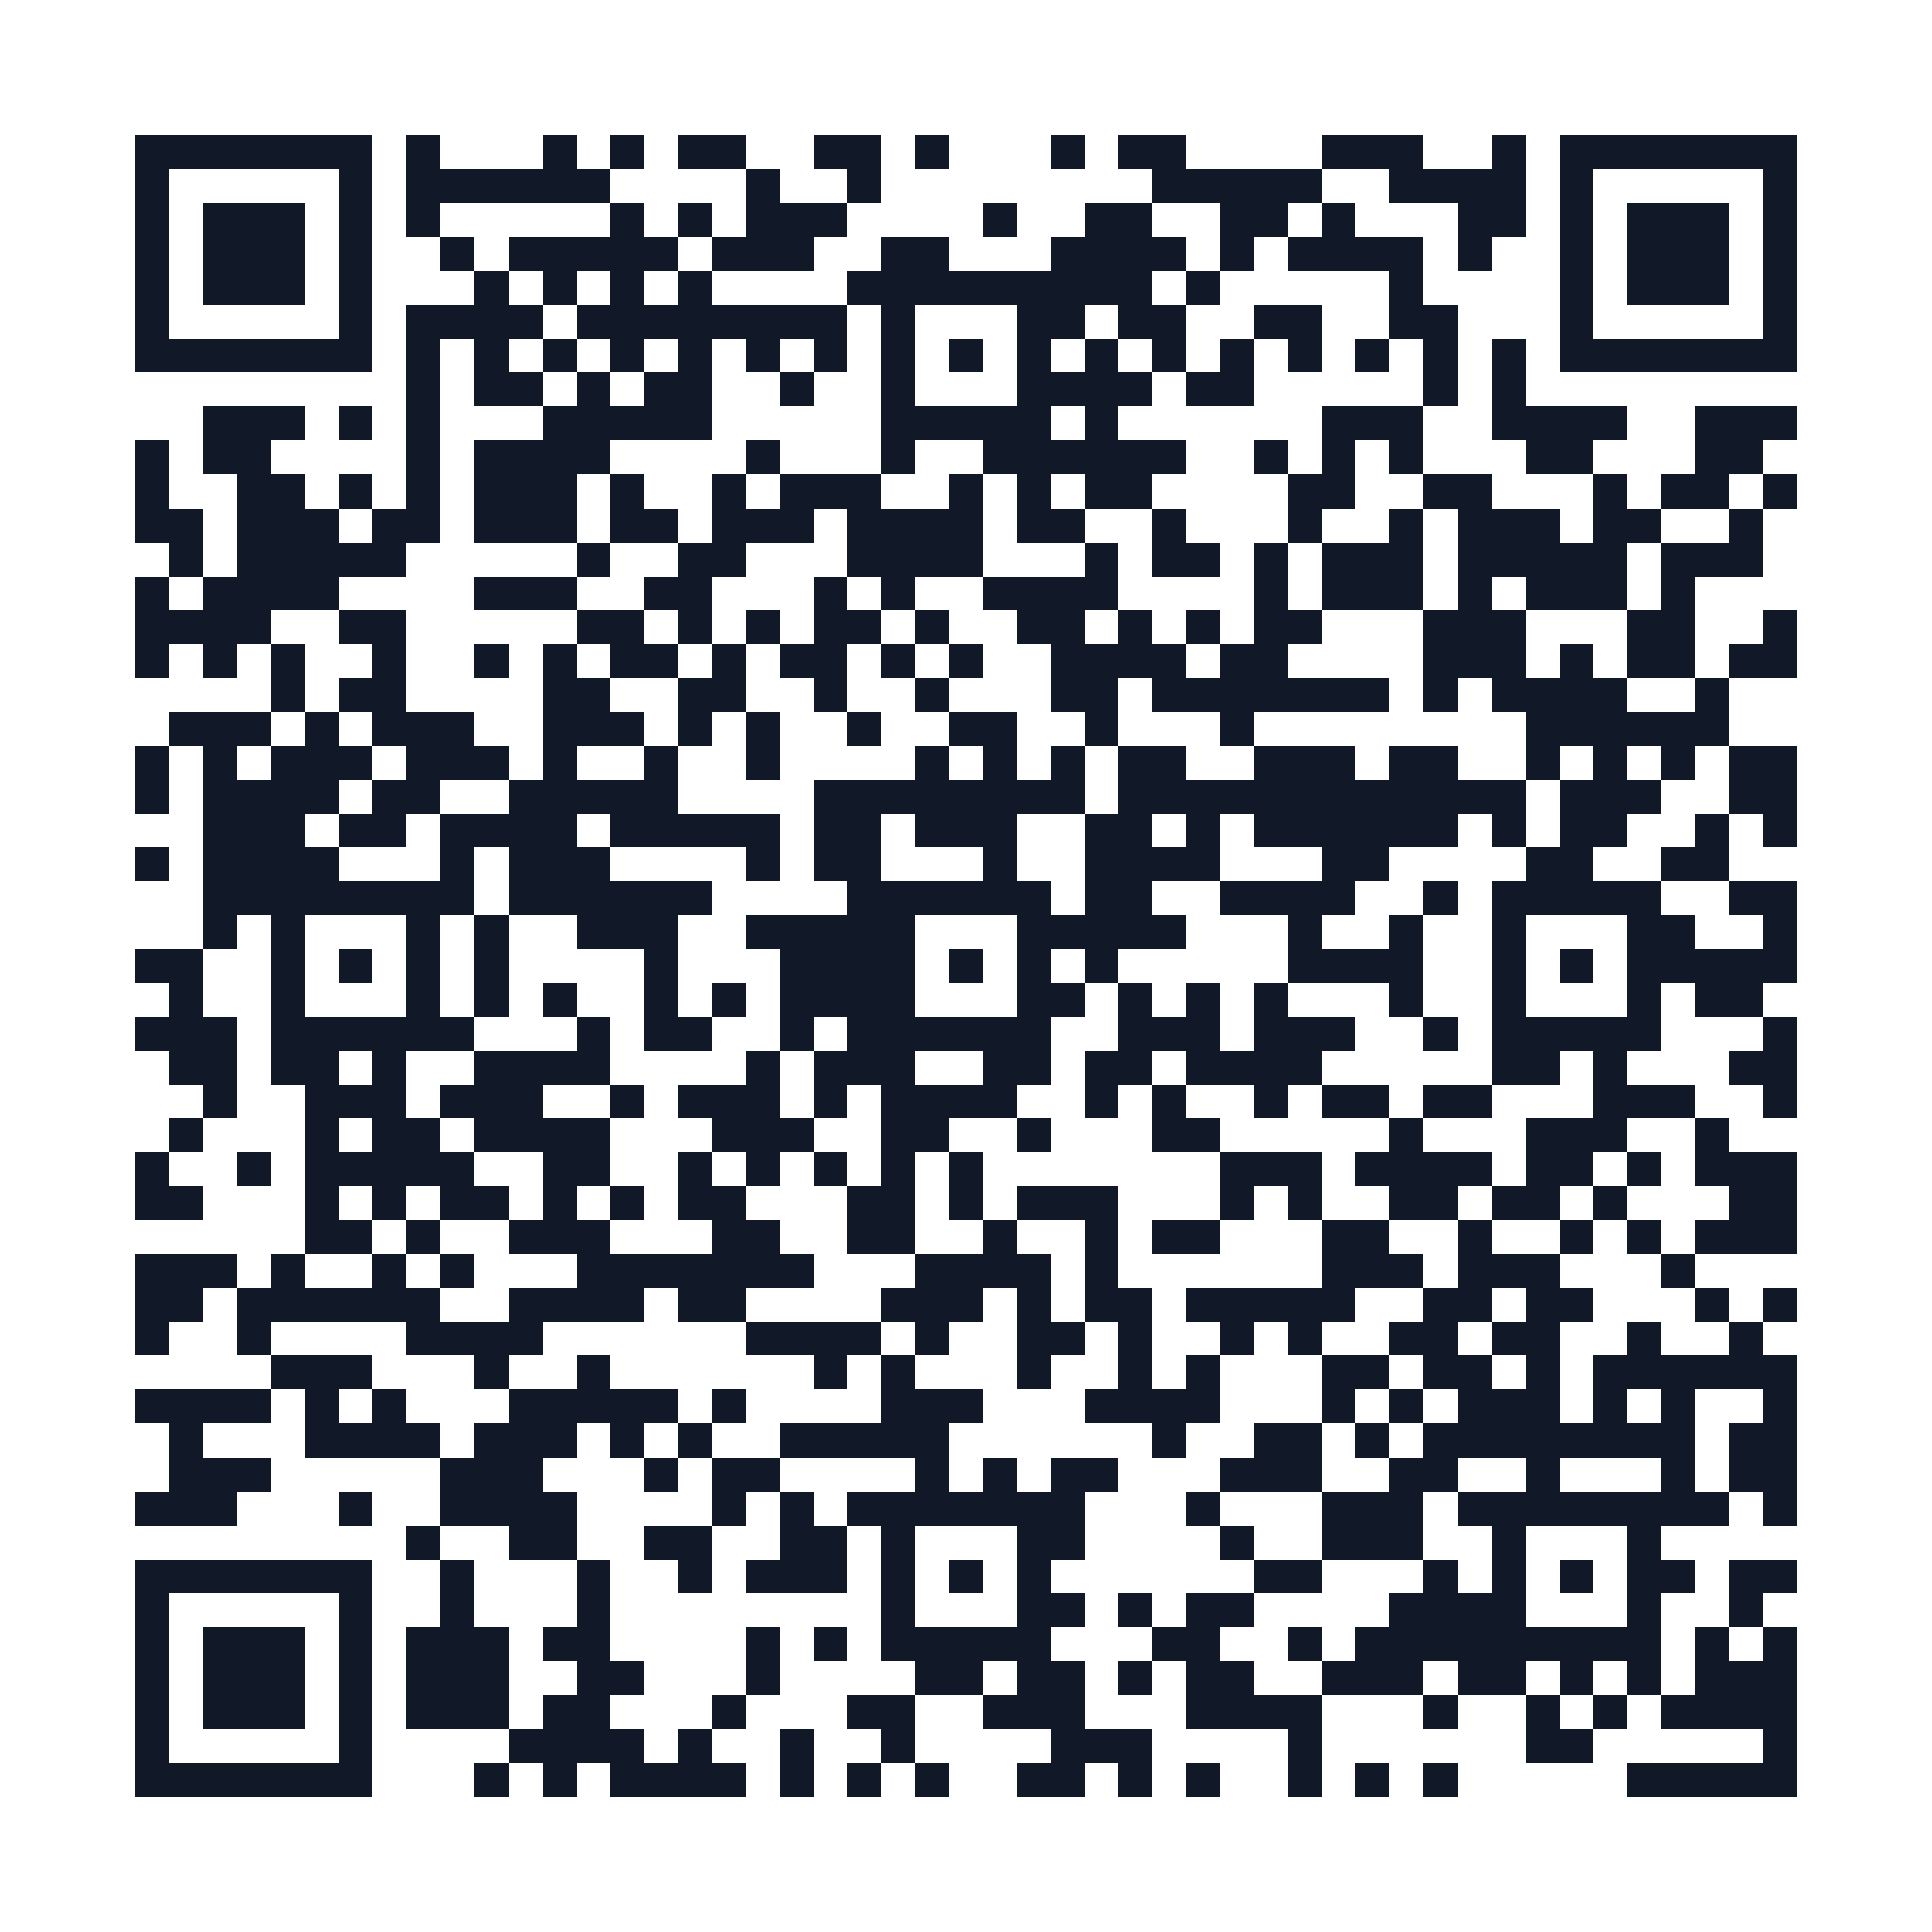
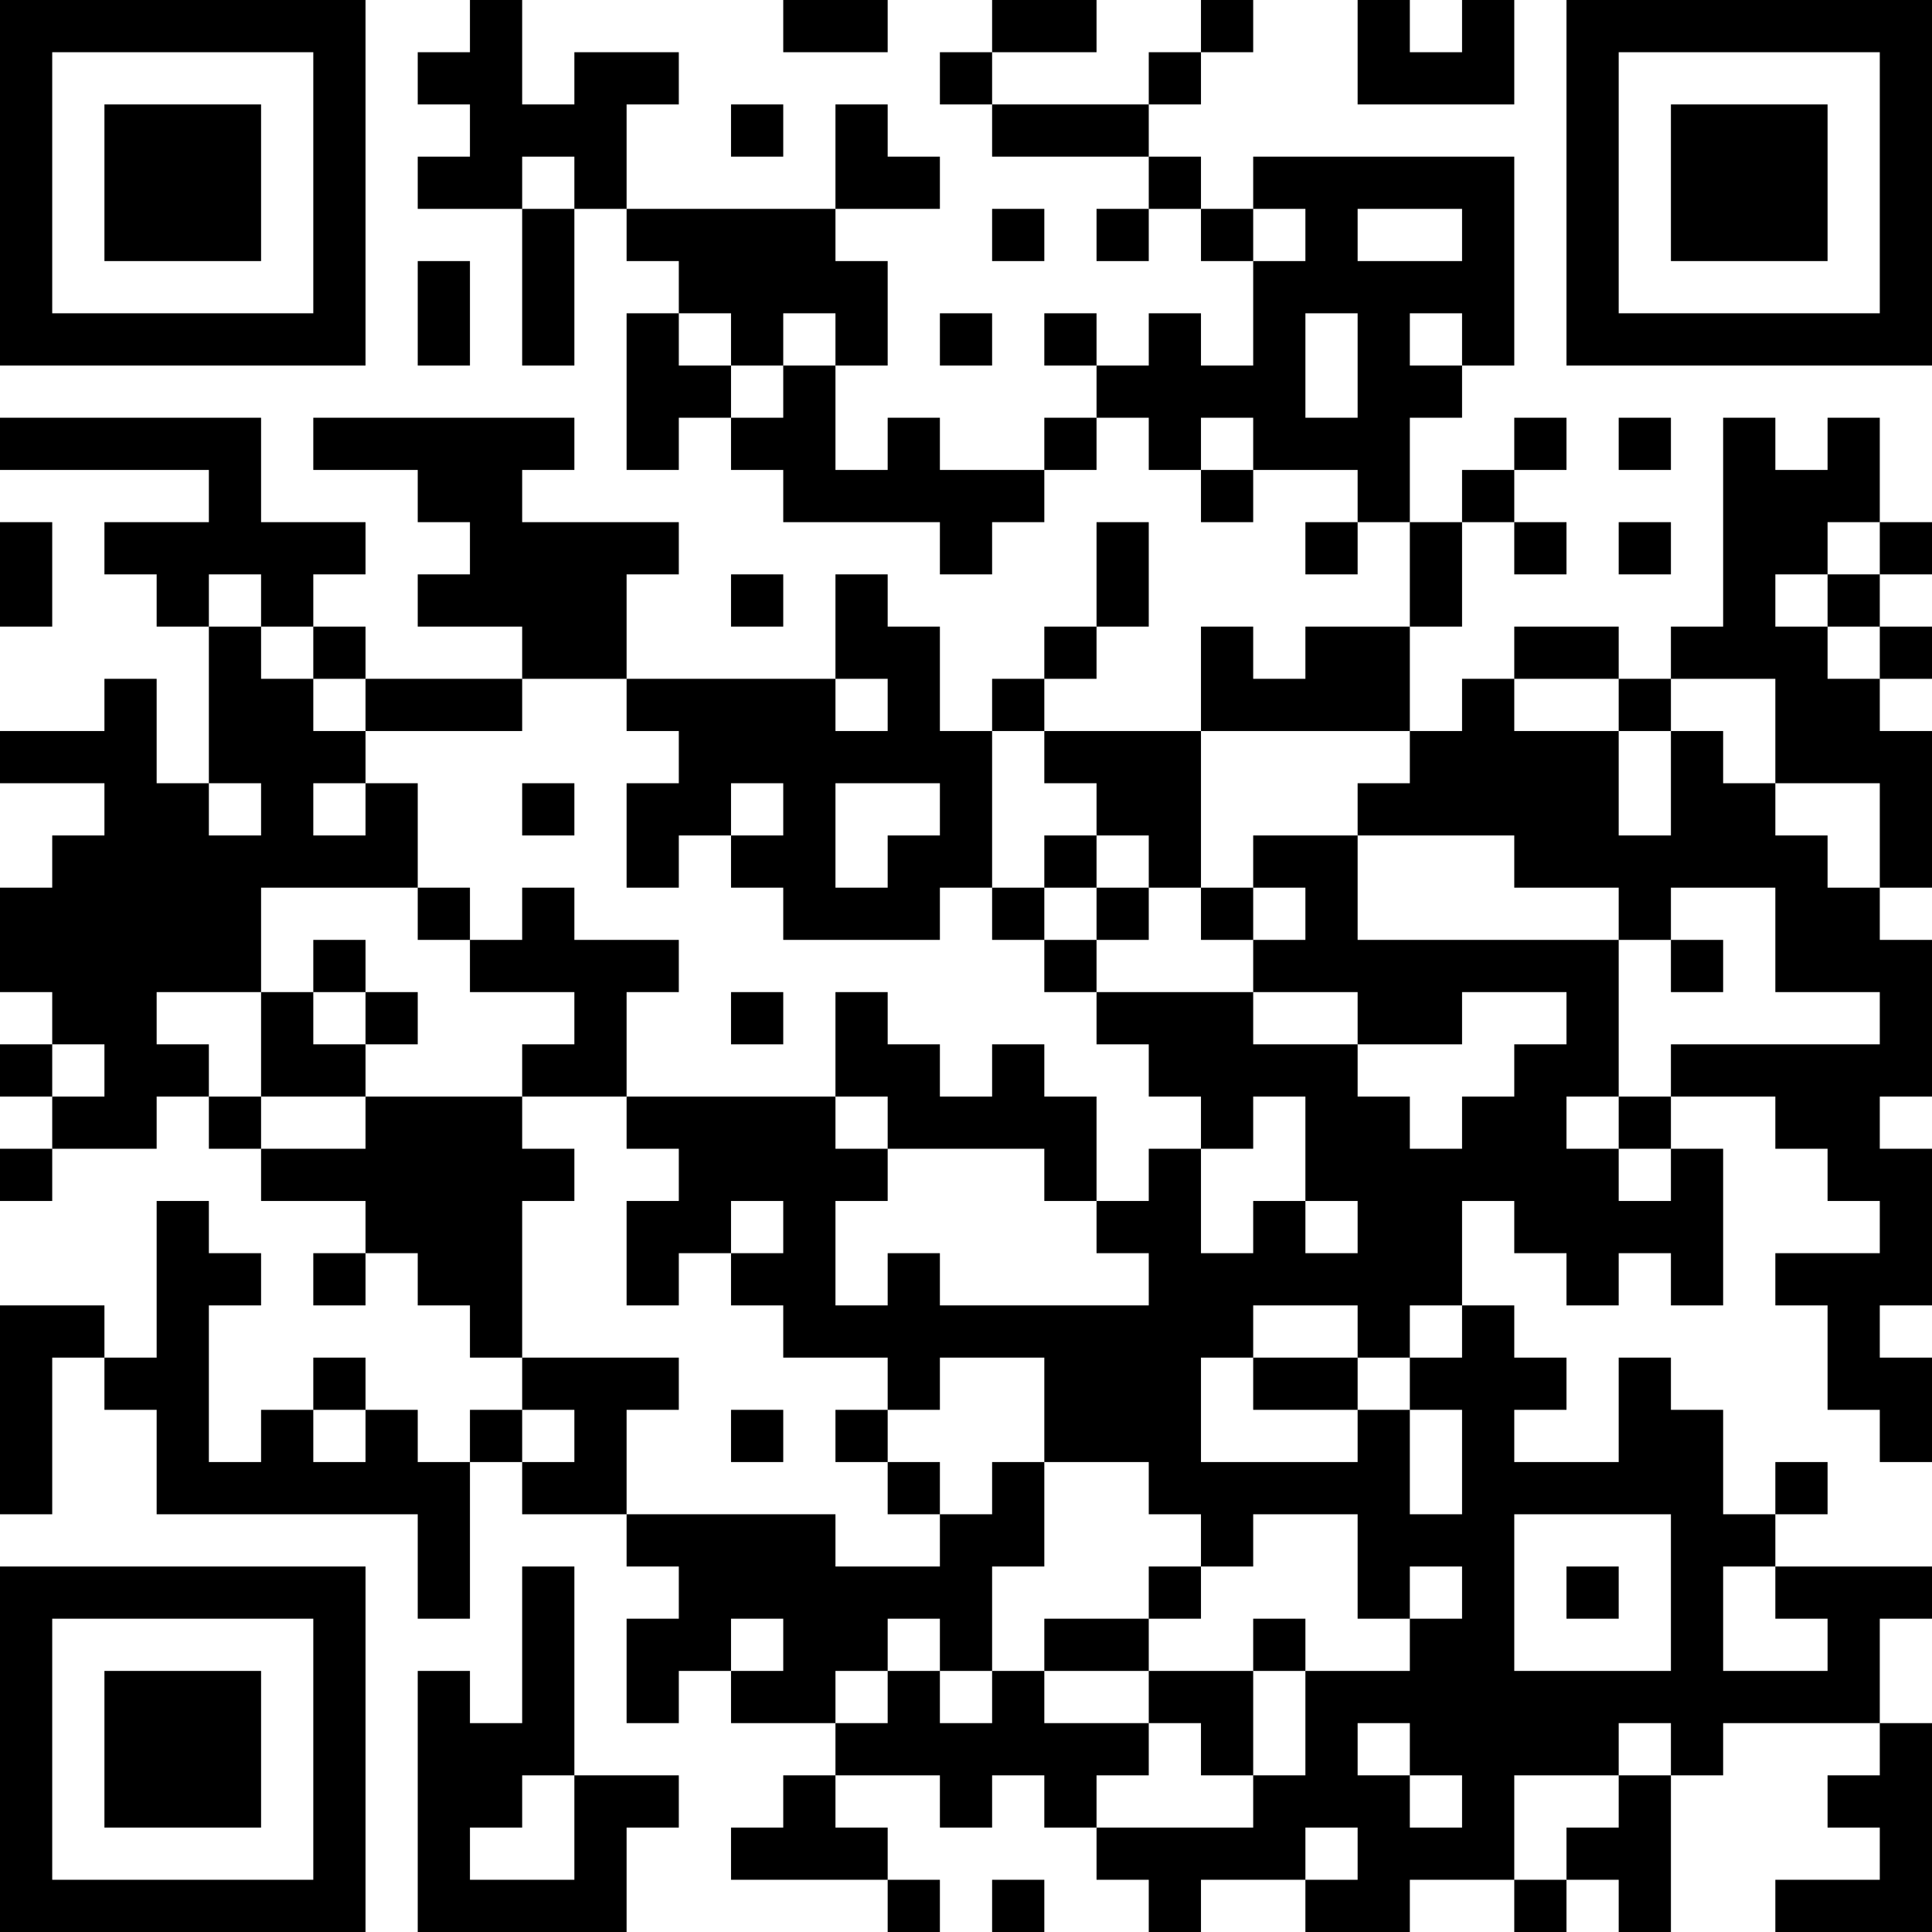
- <svg xmlns="http://www.w3.org/2000/svg" role="img" aria-label="AI100 pop quiz GitHub Pages QR" width="512" height="512" viewBox="0 0 57 57" shape-rendering="crispEdges">
-   <path fill="#ffffff" d="M0 0h57v57H0z" />
-   <path stroke="#111827" d="M4 4.5h7m1 0h1m3 0h1m1 0h1m1 0h2m2 0h2m1 0h1m3 0h1m1 0h2m4 0h3m2 0h1m1 0h7M4 5.5h1m5 0h1m1 0h6m4 0h1m2 0h1m8 0h5m2 0h4m1 0h1m5 0h1M4 6.5h1m1 0h3m1 0h1m1 0h1m5 0h1m1 0h1m1 0h3m4 0h1m2 0h2m2 0h2m1 0h1m3 0h2m1 0h1m1 0h3m1 0h1M4 7.5h1m1 0h3m1 0h1m2 0h1m1 0h5m1 0h3m2 0h2m3 0h4m1 0h1m1 0h4m1 0h1m2 0h1m1 0h3m1 0h1M4 8.5h1m1 0h3m1 0h1m3 0h1m1 0h1m1 0h1m1 0h1m4 0h9m1 0h1m5 0h1m4 0h1m1 0h3m1 0h1M4 9.5h1m5 0h1m1 0h4m1 0h8m1 0h1m3 0h2m1 0h2m2 0h2m2 0h2m3 0h1m5 0h1M4 10.5h7m1 0h1m1 0h1m1 0h1m1 0h1m1 0h1m1 0h1m1 0h1m1 0h1m1 0h1m1 0h1m1 0h1m1 0h1m1 0h1m1 0h1m1 0h1m1 0h1m1 0h1m1 0h7M12 11.5h1m1 0h2m1 0h1m1 0h2m2 0h1m2 0h1m3 0h4m1 0h2m5 0h1m1 0h1M6 12.5h3m1 0h1m1 0h1m3 0h5m5 0h5m1 0h1m6 0h3m2 0h4m2 0h3M4 13.5h1m1 0h2m4 0h1m1 0h4m4 0h1m3 0h1m2 0h6m2 0h1m1 0h1m1 0h1m3 0h2m3 0h2M4 14.5h1m2 0h2m1 0h1m1 0h1m1 0h3m1 0h1m2 0h1m1 0h3m2 0h1m1 0h1m1 0h2m4 0h2m2 0h2m3 0h1m1 0h2m1 0h1M4 15.5h2m1 0h3m1 0h2m1 0h3m1 0h2m1 0h3m1 0h4m1 0h2m2 0h1m3 0h1m2 0h1m1 0h3m1 0h2m2 0h1M5 16.5h1m1 0h5m5 0h1m2 0h2m3 0h4m3 0h1m1 0h2m1 0h1m1 0h3m1 0h5m1 0h3M4 17.5h1m1 0h4m4 0h3m2 0h2m3 0h1m1 0h1m2 0h4m4 0h1m1 0h3m1 0h1m1 0h3m1 0h1M4 18.5h4m2 0h2m5 0h2m1 0h1m1 0h1m1 0h2m1 0h1m2 0h2m1 0h1m1 0h1m1 0h2m3 0h3m3 0h2m2 0h1M4 19.5h1m1 0h1m1 0h1m2 0h1m2 0h1m1 0h1m1 0h2m1 0h1m1 0h2m1 0h1m1 0h1m2 0h4m1 0h2m4 0h3m1 0h1m1 0h2m1 0h2M8 20.5h1m1 0h2m4 0h2m2 0h2m2 0h1m2 0h1m3 0h2m1 0h7m1 0h1m1 0h4m2 0h1M5 21.5h3m1 0h1m1 0h3m2 0h3m1 0h1m1 0h1m2 0h1m2 0h2m2 0h1m3 0h1m8 0h6M4 22.5h1m1 0h1m1 0h3m1 0h3m1 0h1m2 0h1m2 0h1m4 0h1m1 0h1m1 0h1m1 0h2m2 0h3m1 0h2m2 0h1m1 0h1m1 0h1m1 0h2M4 23.5h1m1 0h4m1 0h2m2 0h5m4 0h8m1 0h12m1 0h3m2 0h2M6 24.5h3m1 0h2m1 0h4m1 0h5m1 0h2m1 0h3m2 0h2m1 0h1m1 0h6m1 0h1m1 0h2m2 0h1m1 0h1M4 25.5h1m1 0h4m3 0h1m1 0h3m4 0h1m1 0h2m3 0h1m2 0h4m3 0h2m4 0h2m2 0h2M6 26.5h8m1 0h6m4 0h6m1 0h2m2 0h4m2 0h1m1 0h5m2 0h2M6 27.5h1m1 0h1m3 0h1m1 0h1m2 0h3m2 0h5m3 0h5m3 0h1m2 0h1m2 0h1m3 0h2m2 0h1M4 28.5h2m2 0h1m1 0h1m1 0h1m1 0h1m4 0h1m3 0h4m1 0h1m1 0h1m1 0h1m5 0h4m2 0h1m1 0h1m1 0h5M5 29.5h1m2 0h1m3 0h1m1 0h1m1 0h1m2 0h1m1 0h1m1 0h4m3 0h2m1 0h1m1 0h1m1 0h1m3 0h1m2 0h1m3 0h1m1 0h2M4 30.5h3m1 0h6m3 0h1m1 0h2m2 0h1m1 0h6m2 0h3m1 0h3m2 0h1m1 0h5m3 0h1M5 31.5h2m1 0h2m1 0h1m2 0h4m4 0h1m1 0h3m2 0h2m1 0h2m1 0h4m5 0h2m1 0h1m3 0h2M6 32.5h1m2 0h3m1 0h3m2 0h1m1 0h3m1 0h1m1 0h4m2 0h1m1 0h1m2 0h1m1 0h2m1 0h2m3 0h3m2 0h1M5 33.5h1m3 0h1m1 0h2m1 0h4m3 0h3m2 0h2m2 0h1m3 0h2m5 0h1m3 0h3m2 0h1M4 34.5h1m2 0h1m1 0h5m2 0h2m2 0h1m1 0h1m1 0h1m1 0h1m1 0h1m7 0h3m1 0h4m1 0h2m1 0h1m1 0h3M4 35.5h2m3 0h1m1 0h1m1 0h2m1 0h1m1 0h1m1 0h2m3 0h2m1 0h1m1 0h3m3 0h1m1 0h1m2 0h2m1 0h2m1 0h1m3 0h2M9 36.5h2m1 0h1m2 0h3m3 0h2m2 0h2m2 0h1m2 0h1m1 0h2m3 0h2m2 0h1m2 0h1m1 0h1m1 0h3M4 37.5h3m1 0h1m2 0h1m1 0h1m3 0h7m3 0h4m1 0h1m6 0h3m1 0h3m3 0h1M4 38.5h2m1 0h6m2 0h4m1 0h2m4 0h3m1 0h1m1 0h2m1 0h5m2 0h2m1 0h2m3 0h1m1 0h1M4 39.5h1m2 0h1m4 0h4m6 0h4m1 0h1m2 0h2m1 0h1m2 0h1m1 0h1m2 0h2m1 0h2m2 0h1m2 0h1M8 40.5h3m3 0h1m2 0h1m6 0h1m1 0h1m3 0h1m2 0h1m1 0h1m3 0h2m1 0h2m1 0h1m1 0h6M4 41.5h4m1 0h1m1 0h1m3 0h5m1 0h1m4 0h3m3 0h4m3 0h1m1 0h1m1 0h3m1 0h1m1 0h1m2 0h1M5 42.5h1m3 0h4m1 0h3m1 0h1m1 0h1m2 0h5m6 0h1m2 0h2m1 0h1m1 0h8m1 0h2M5 43.5h3m5 0h3m3 0h1m1 0h2m4 0h1m1 0h1m1 0h2m3 0h3m2 0h2m2 0h1m3 0h1m1 0h2M4 44.5h3m3 0h1m2 0h4m4 0h1m1 0h1m1 0h7m3 0h1m3 0h3m1 0h8m1 0h1M12 45.5h1m2 0h2m2 0h2m2 0h2m1 0h1m3 0h2m4 0h1m2 0h3m2 0h1m3 0h1M4 46.5h7m2 0h1m3 0h1m2 0h1m1 0h3m1 0h1m1 0h1m1 0h1m6 0h2m3 0h1m1 0h1m1 0h1m1 0h2m1 0h2M4 47.5h1m5 0h1m2 0h1m3 0h1m8 0h1m3 0h2m1 0h1m1 0h2m4 0h4m3 0h1m2 0h1M4 48.5h1m1 0h3m1 0h1m1 0h3m1 0h2m4 0h1m1 0h1m1 0h5m3 0h2m2 0h1m1 0h9m1 0h1m1 0h1M4 49.5h1m1 0h3m1 0h1m1 0h3m2 0h2m3 0h1m4 0h2m1 0h2m1 0h1m1 0h2m2 0h3m1 0h2m1 0h1m1 0h1m1 0h3M4 50.5h1m1 0h3m1 0h1m1 0h3m1 0h2m3 0h1m3 0h2m2 0h3m3 0h4m3 0h1m2 0h1m1 0h1m1 0h4M4 51.5h1m5 0h1m4 0h4m1 0h1m2 0h1m2 0h1m4 0h3m4 0h1m6 0h2m5 0h1M4 52.5h7m3 0h1m1 0h1m1 0h4m1 0h1m1 0h1m1 0h1m2 0h2m1 0h1m1 0h1m2 0h1m1 0h1m1 0h1m5 0h5" />
+ <svg xmlns="http://www.w3.org/2000/svg" version="1.1" width="481" height="481" viewBox="0 0 481 481" role="img" aria-label="AI100 pop quiz museum QR">
+   <rect style="fill:rgb(255, 255, 255);fill-opacity:1" x="0" y="0" width="481" height="481" />
+   <g id="elements">
+     <path style="fill:rgb(0, 0, 0)" d="M 0,0 l 13,0 0,13 -13,0 z M 13,0 l 13,0 0,13 -13,0 z M 26,0 l 13,0 0,13 -13,0 z M 39,0 l 13,0 0,13 -13,0 z M 52,0 l 13,0 0,13 -13,0 z M 65,0 l 13,0 0,13 -13,0 z M 78,0 l 13,0 0,13 -13,0 z M 117,0 l 13,0 0,13 -13,0 z M 195,0 l 13,0 0,13 -13,0 z M 208,0 l 13,0 0,13 -13,0 z M 247,0 l 13,0 0,13 -13,0 z M 260,0 l 13,0 0,13 -13,0 z M 299,0 l 13,0 0,13 -13,0 z M 338,0 l 13,0 0,13 -13,0 z M 364,0 l 13,0 0,13 -13,0 z M 390,0 l 13,0 0,13 -13,0 z M 403,0 l 13,0 0,13 -13,0 z M 416,0 l 13,0 0,13 -13,0 z M 429,0 l 13,0 0,13 -13,0 z M 442,0 l 13,0 0,13 -13,0 z M 455,0 l 13,0 0,13 -13,0 z M 468,0 l 13,0 0,13 -13,0 z M 0,13 l 13,0 0,13 -13,0 z M 78,13 l 13,0 0,13 -13,0 z M 104,13 l 13,0 0,13 -13,0 z M 117,13 l 13,0 0,13 -13,0 z M 143,13 l 13,0 0,13 -13,0 z M 156,13 l 13,0 0,13 -13,0 z M 234,13 l 13,0 0,13 -13,0 z M 286,13 l 13,0 0,13 -13,0 z M 338,13 l 13,0 0,13 -13,0 z M 351,13 l 13,0 0,13 -13,0 z M 364,13 l 13,0 0,13 -13,0 z M 390,13 l 13,0 0,13 -13,0 z M 468,13 l 13,0 0,13 -13,0 z M 0,26 l 13,0 0,13 -13,0 z M 26,26 l 13,0 0,13 -13,0 z M 39,26 l 13,0 0,13 -13,0 z M 52,26 l 13,0 0,13 -13,0 z M 78,26 l 13,0 0,13 -13,0 z M 117,26 l 13,0 0,13 -13,0 z M 130,26 l 13,0 0,13 -13,0 z M 143,26 l 13,0 0,13 -13,0 z M 182,26 l 13,0 0,13 -13,0 z M 208,26 l 13,0 0,13 -13,0 z M 247,26 l 13,0 0,13 -13,0 z M 260,26 l 13,0 0,13 -13,0 z M 273,26 l 13,0 0,13 -13,0 z M 390,26 l 13,0 0,13 -13,0 z M 416,26 l 13,0 0,13 -13,0 z M 429,26 l 13,0 0,13 -13,0 z M 442,26 l 13,0 0,13 -13,0 z M 468,26 l 13,0 0,13 -13,0 z M 0,39 l 13,0 0,13 -13,0 z M 26,39 l 13,0 0,13 -13,0 z M 39,39 l 13,0 0,13 -13,0 z M 52,39 l 13,0 0,13 -13,0 z M 78,39 l 13,0 0,13 -13,0 z M 104,39 l 13,0 0,13 -13,0 z M 117,39 l 13,0 0,13 -13,0 z M 143,39 l 13,0 0,13 -13,0 z M 208,39 l 13,0 0,13 -13,0 z M 221,39 l 13,0 0,13 -13,0 z M 286,39 l 13,0 0,13 -13,0 z M 312,39 l 13,0 0,13 -13,0 z M 325,39 l 13,0 0,13 -13,0 z M 338,39 l 13,0 0,13 -13,0 z M 351,39 l 13,0 0,13 -13,0 z M 364,39 l 13,0 0,13 -13,0 z M 390,39 l 13,0 0,13 -13,0 z M 416,39 l 13,0 0,13 -13,0 z M 429,39 l 13,0 0,13 -13,0 z M 442,39 l 13,0 0,13 -13,0 z M 468,39 l 13,0 0,13 -13,0 z M 0,52 l 13,0 0,13 -13,0 z M 26,52 l 13,0 0,13 -13,0 z M 39,52 l 13,0 0,13 -13,0 z M 52,52 l 13,0 0,13 -13,0 z M 78,52 l 13,0 0,13 -13,0 z M 130,52 l 13,0 0,13 -13,0 z M 156,52 l 13,0 0,13 -13,0 z M 169,52 l 13,0 0,13 -13,0 z M 182,52 l 13,0 0,13 -13,0 z M 195,52 l 13,0 0,13 -13,0 z M 247,52 l 13,0 0,13 -13,0 z M 273,52 l 13,0 0,13 -13,0 z M 299,52 l 13,0 0,13 -13,0 z M 325,52 l 13,0 0,13 -13,0 z M 364,52 l 13,0 0,13 -13,0 z M 390,52 l 13,0 0,13 -13,0 z M 416,52 l 13,0 0,13 -13,0 z M 429,52 l 13,0 0,13 -13,0 z M 442,52 l 13,0 0,13 -13,0 z M 468,52 l 13,0 0,13 -13,0 z M 0,65 l 13,0 0,13 -13,0 z M 78,65 l 13,0 0,13 -13,0 z M 104,65 l 13,0 0,13 -13,0 z M 130,65 l 13,0 0,13 -13,0 z M 169,65 l 13,0 0,13 -13,0 z M 182,65 l 13,0 0,13 -13,0 z M 195,65 l 13,0 0,13 -13,0 z M 208,65 l 13,0 0,13 -13,0 z M 312,65 l 13,0 0,13 -13,0 z M 325,65 l 13,0 0,13 -13,0 z M 338,65 l 13,0 0,13 -13,0 z M 351,65 l 13,0 0,13 -13,0 z M 364,65 l 13,0 0,13 -13,0 z M 390,65 l 13,0 0,13 -13,0 z M 468,65 l 13,0 0,13 -13,0 z M 0,78 l 13,0 0,13 -13,0 z M 13,78 l 13,0 0,13 -13,0 z M 26,78 l 13,0 0,13 -13,0 z M 39,78 l 13,0 0,13 -13,0 z M 52,78 l 13,0 0,13 -13,0 z M 65,78 l 13,0 0,13 -13,0 z M 78,78 l 13,0 0,13 -13,0 z M 104,78 l 13,0 0,13 -13,0 z M 130,78 l 13,0 0,13 -13,0 z M 156,78 l 13,0 0,13 -13,0 z M 182,78 l 13,0 0,13 -13,0 z M 208,78 l 13,0 0,13 -13,0 z M 234,78 l 13,0 0,13 -13,0 z M 260,78 l 13,0 0,13 -13,0 z M 286,78 l 13,0 0,13 -13,0 z M 312,78 l 13,0 0,13 -13,0 z M 338,78 l 13,0 0,13 -13,0 z M 364,78 l 13,0 0,13 -13,0 z M 390,78 l 13,0 0,13 -13,0 z M 403,78 l 13,0 0,13 -13,0 z M 416,78 l 13,0 0,13 -13,0 z M 429,78 l 13,0 0,13 -13,0 z M 442,78 l 13,0 0,13 -13,0 z M 455,78 l 13,0 0,13 -13,0 z M 468,78 l 13,0 0,13 -13,0 z M 156,91 l 13,0 0,13 -13,0 z M 169,91 l 13,0 0,13 -13,0 z M 195,91 l 13,0 0,13 -13,0 z M 273,91 l 13,0 0,13 -13,0 z M 286,91 l 13,0 0,13 -13,0 z M 299,91 l 13,0 0,13 -13,0 z M 312,91 l 13,0 0,13 -13,0 z M 338,91 l 13,0 0,13 -13,0 z M 351,91 l 13,0 0,13 -13,0 z M 0,104 l 13,0 0,13 -13,0 z M 13,104 l 13,0 0,13 -13,0 z M 26,104 l 13,0 0,13 -13,0 z M 39,104 l 13,0 0,13 -13,0 z M 52,104 l 13,0 0,13 -13,0 z M 78,104 l 13,0 0,13 -13,0 z M 91,104 l 13,0 0,13 -13,0 z M 104,104 l 13,0 0,13 -13,0 z M 117,104 l 13,0 0,13 -13,0 z M 130,104 l 13,0 0,13 -13,0 z M 156,104 l 13,0 0,13 -13,0 z M 182,104 l 13,0 0,13 -13,0 z M 195,104 l 13,0 0,13 -13,0 z M 221,104 l 13,0 0,13 -13,0 z M 260,104 l 13,0 0,13 -13,0 z M 286,104 l 13,0 0,13 -13,0 z M 312,104 l 13,0 0,13 -13,0 z M 325,104 l 13,0 0,13 -13,0 z M 338,104 l 13,0 0,13 -13,0 z M 377,104 l 13,0 0,13 -13,0 z M 403,104 l 13,0 0,13 -13,0 z M 429,104 l 13,0 0,13 -13,0 z M 455,104 l 13,0 0,13 -13,0 z M 52,117 l 13,0 0,13 -13,0 z M 104,117 l 13,0 0,13 -13,0 z M 117,117 l 13,0 0,13 -13,0 z M 195,117 l 13,0 0,13 -13,0 z M 208,117 l 13,0 0,13 -13,0 z M 221,117 l 13,0 0,13 -13,0 z M 234,117 l 13,0 0,13 -13,0 z M 247,117 l 13,0 0,13 -13,0 z M 299,117 l 13,0 0,13 -13,0 z M 338,117 l 13,0 0,13 -13,0 z M 364,117 l 13,0 0,13 -13,0 z M 429,117 l 13,0 0,13 -13,0 z M 442,117 l 13,0 0,13 -13,0 z M 455,117 l 13,0 0,13 -13,0 z M 0,130 l 13,0 0,13 -13,0 z M 26,130 l 13,0 0,13 -13,0 z M 39,130 l 13,0 0,13 -13,0 z M 52,130 l 13,0 0,13 -13,0 z M 65,130 l 13,0 0,13 -13,0 z M 78,130 l 13,0 0,13 -13,0 z M 117,130 l 13,0 0,13 -13,0 z M 130,130 l 13,0 0,13 -13,0 z M 143,130 l 13,0 0,13 -13,0 z M 156,130 l 13,0 0,13 -13,0 z M 234,130 l 13,0 0,13 -13,0 z M 273,130 l 13,0 0,13 -13,0 z M 325,130 l 13,0 0,13 -13,0 z M 351,130 l 13,0 0,13 -13,0 z M 377,130 l 13,0 0,13 -13,0 z M 403,130 l 13,0 0,13 -13,0 z M 429,130 l 13,0 0,13 -13,0 z M 442,130 l 13,0 0,13 -13,0 z M 468,130 l 13,0 0,13 -13,0 z M 0,143 l 13,0 0,13 -13,0 z M 39,143 l 13,0 0,13 -13,0 z M 65,143 l 13,0 0,13 -13,0 z M 104,143 l 13,0 0,13 -13,0 z M 117,143 l 13,0 0,13 -13,0 z M 130,143 l 13,0 0,13 -13,0 z M 143,143 l 13,0 0,13 -13,0 z M 182,143 l 13,0 0,13 -13,0 z M 208,143 l 13,0 0,13 -13,0 z M 273,143 l 13,0 0,13 -13,0 z M 351,143 l 13,0 0,13 -13,0 z M 429,143 l 13,0 0,13 -13,0 z M 455,143 l 13,0 0,13 -13,0 z M 52,156 l 13,0 0,13 -13,0 z M 78,156 l 13,0 0,13 -13,0 z M 130,156 l 13,0 0,13 -13,0 z M 143,156 l 13,0 0,13 -13,0 z M 208,156 l 13,0 0,13 -13,0 z M 221,156 l 13,0 0,13 -13,0 z M 260,156 l 13,0 0,13 -13,0 z M 299,156 l 13,0 0,13 -13,0 z M 325,156 l 13,0 0,13 -13,0 z M 338,156 l 13,0 0,13 -13,0 z M 377,156 l 13,0 0,13 -13,0 z M 390,156 l 13,0 0,13 -13,0 z M 416,156 l 13,0 0,13 -13,0 z M 429,156 l 13,0 0,13 -13,0 z M 442,156 l 13,0 0,13 -13,0 z M 468,156 l 13,0 0,13 -13,0 z M 26,169 l 13,0 0,13 -13,0 z M 52,169 l 13,0 0,13 -13,0 z M 65,169 l 13,0 0,13 -13,0 z M 91,169 l 13,0 0,13 -13,0 z M 104,169 l 13,0 0,13 -13,0 z M 117,169 l 13,0 0,13 -13,0 z M 156,169 l 13,0 0,13 -13,0 z M 169,169 l 13,0 0,13 -13,0 z M 182,169 l 13,0 0,13 -13,0 z M 195,169 l 13,0 0,13 -13,0 z M 221,169 l 13,0 0,13 -13,0 z M 247,169 l 13,0 0,13 -13,0 z M 299,169 l 13,0 0,13 -13,0 z M 312,169 l 13,0 0,13 -13,0 z M 325,169 l 13,0 0,13 -13,0 z M 338,169 l 13,0 0,13 -13,0 z M 364,169 l 13,0 0,13 -13,0 z M 403,169 l 13,0 0,13 -13,0 z M 442,169 l 13,0 0,13 -13,0 z M 455,169 l 13,0 0,13 -13,0 z M 0,182 l 13,0 0,13 -13,0 z M 13,182 l 13,0 0,13 -13,0 z M 26,182 l 13,0 0,13 -13,0 z M 52,182 l 13,0 0,13 -13,0 z M 65,182 l 13,0 0,13 -13,0 z M 78,182 l 13,0 0,13 -13,0 z M 169,182 l 13,0 0,13 -13,0 z M 182,182 l 13,0 0,13 -13,0 z M 195,182 l 13,0 0,13 -13,0 z M 208,182 l 13,0 0,13 -13,0 z M 221,182 l 13,0 0,13 -13,0 z M 234,182 l 13,0 0,13 -13,0 z M 260,182 l 13,0 0,13 -13,0 z M 273,182 l 13,0 0,13 -13,0 z M 286,182 l 13,0 0,13 -13,0 z M 351,182 l 13,0 0,13 -13,0 z M 364,182 l 13,0 0,13 -13,0 z M 377,182 l 13,0 0,13 -13,0 z M 390,182 l 13,0 0,13 -13,0 z M 416,182 l 13,0 0,13 -13,0 z M 442,182 l 13,0 0,13 -13,0 z M 455,182 l 13,0 0,13 -13,0 z M 468,182 l 13,0 0,13 -13,0 z M 26,195 l 13,0 0,13 -13,0 z M 39,195 l 13,0 0,13 -13,0 z M 65,195 l 13,0 0,13 -13,0 z M 91,195 l 13,0 0,13 -13,0 z M 130,195 l 13,0 0,13 -13,0 z M 156,195 l 13,0 0,13 -13,0 z M 169,195 l 13,0 0,13 -13,0 z M 195,195 l 13,0 0,13 -13,0 z M 234,195 l 13,0 0,13 -13,0 z M 273,195 l 13,0 0,13 -13,0 z M 286,195 l 13,0 0,13 -13,0 z M 338,195 l 13,0 0,13 -13,0 z M 351,195 l 13,0 0,13 -13,0 z M 364,195 l 13,0 0,13 -13,0 z M 377,195 l 13,0 0,13 -13,0 z M 390,195 l 13,0 0,13 -13,0 z M 416,195 l 13,0 0,13 -13,0 z M 429,195 l 13,0 0,13 -13,0 z M 468,195 l 13,0 0,13 -13,0 z M 13,208 l 13,0 0,13 -13,0 z M 26,208 l 13,0 0,13 -13,0 z M 39,208 l 13,0 0,13 -13,0 z M 52,208 l 13,0 0,13 -13,0 z M 65,208 l 13,0 0,13 -13,0 z M 78,208 l 13,0 0,13 -13,0 z M 91,208 l 13,0 0,13 -13,0 z M 156,208 l 13,0 0,13 -13,0 z M 182,208 l 13,0 0,13 -13,0 z M 195,208 l 13,0 0,13 -13,0 z M 221,208 l 13,0 0,13 -13,0 z M 234,208 l 13,0 0,13 -13,0 z M 260,208 l 13,0 0,13 -13,0 z M 286,208 l 13,0 0,13 -13,0 z M 312,208 l 13,0 0,13 -13,0 z M 325,208 l 13,0 0,13 -13,0 z M 377,208 l 13,0 0,13 -13,0 z M 390,208 l 13,0 0,13 -13,0 z M 403,208 l 13,0 0,13 -13,0 z M 416,208 l 13,0 0,13 -13,0 z M 429,208 l 13,0 0,13 -13,0 z M 442,208 l 13,0 0,13 -13,0 z M 468,208 l 13,0 0,13 -13,0 z M 0,221 l 13,0 0,13 -13,0 z M 13,221 l 13,0 0,13 -13,0 z M 26,221 l 13,0 0,13 -13,0 z M 39,221 l 13,0 0,13 -13,0 z M 52,221 l 13,0 0,13 -13,0 z M 104,221 l 13,0 0,13 -13,0 z M 130,221 l 13,0 0,13 -13,0 z M 195,221 l 13,0 0,13 -13,0 z M 208,221 l 13,0 0,13 -13,0 z M 221,221 l 13,0 0,13 -13,0 z M 247,221 l 13,0 0,13 -13,0 z M 273,221 l 13,0 0,13 -13,0 z M 299,221 l 13,0 0,13 -13,0 z M 325,221 l 13,0 0,13 -13,0 z M 403,221 l 13,0 0,13 -13,0 z M 442,221 l 13,0 0,13 -13,0 z M 455,221 l 13,0 0,13 -13,0 z M 0,234 l 13,0 0,13 -13,0 z M 13,234 l 13,0 0,13 -13,0 z M 26,234 l 13,0 0,13 -13,0 z M 39,234 l 13,0 0,13 -13,0 z M 52,234 l 13,0 0,13 -13,0 z M 78,234 l 13,0 0,13 -13,0 z M 117,234 l 13,0 0,13 -13,0 z M 130,234 l 13,0 0,13 -13,0 z M 143,234 l 13,0 0,13 -13,0 z M 156,234 l 13,0 0,13 -13,0 z M 260,234 l 13,0 0,13 -13,0 z M 312,234 l 13,0 0,13 -13,0 z M 325,234 l 13,0 0,13 -13,0 z M 338,234 l 13,0 0,13 -13,0 z M 351,234 l 13,0 0,13 -13,0 z M 364,234 l 13,0 0,13 -13,0 z M 377,234 l 13,0 0,13 -13,0 z M 390,234 l 13,0 0,13 -13,0 z M 416,234 l 13,0 0,13 -13,0 z M 442,234 l 13,0 0,13 -13,0 z M 455,234 l 13,0 0,13 -13,0 z M 468,234 l 13,0 0,13 -13,0 z M 13,247 l 13,0 0,13 -13,0 z M 26,247 l 13,0 0,13 -13,0 z M 65,247 l 13,0 0,13 -13,0 z M 91,247 l 13,0 0,13 -13,0 z M 143,247 l 13,0 0,13 -13,0 z M 182,247 l 13,0 0,13 -13,0 z M 208,247 l 13,0 0,13 -13,0 z M 273,247 l 13,0 0,13 -13,0 z M 286,247 l 13,0 0,13 -13,0 z M 299,247 l 13,0 0,13 -13,0 z M 338,247 l 13,0 0,13 -13,0 z M 351,247 l 13,0 0,13 -13,0 z M 390,247 l 13,0 0,13 -13,0 z M 468,247 l 13,0 0,13 -13,0 z M 0,260 l 13,0 0,13 -13,0 z M 26,260 l 13,0 0,13 -13,0 z M 39,260 l 13,0 0,13 -13,0 z M 65,260 l 13,0 0,13 -13,0 z M 78,260 l 13,0 0,13 -13,0 z M 130,260 l 13,0 0,13 -13,0 z M 143,260 l 13,0 0,13 -13,0 z M 208,260 l 13,0 0,13 -13,0 z M 221,260 l 13,0 0,13 -13,0 z M 247,260 l 13,0 0,13 -13,0 z M 286,260 l 13,0 0,13 -13,0 z M 299,260 l 13,0 0,13 -13,0 z M 312,260 l 13,0 0,13 -13,0 z M 325,260 l 13,0 0,13 -13,0 z M 377,260 l 13,0 0,13 -13,0 z M 390,260 l 13,0 0,13 -13,0 z M 416,260 l 13,0 0,13 -13,0 z M 429,260 l 13,0 0,13 -13,0 z M 442,260 l 13,0 0,13 -13,0 z M 455,260 l 13,0 0,13 -13,0 z M 468,260 l 13,0 0,13 -13,0 z M 13,273 l 13,0 0,13 -13,0 z M 26,273 l 13,0 0,13 -13,0 z M 52,273 l 13,0 0,13 -13,0 z M 91,273 l 13,0 0,13 -13,0 z M 104,273 l 13,0 0,13 -13,0 z M 117,273 l 13,0 0,13 -13,0 z M 156,273 l 13,0 0,13 -13,0 z M 169,273 l 13,0 0,13 -13,0 z M 182,273 l 13,0 0,13 -13,0 z M 195,273 l 13,0 0,13 -13,0 z M 221,273 l 13,0 0,13 -13,0 z M 234,273 l 13,0 0,13 -13,0 z M 247,273 l 13,0 0,13 -13,0 z M 260,273 l 13,0 0,13 -13,0 z M 299,273 l 13,0 0,13 -13,0 z M 325,273 l 13,0 0,13 -13,0 z M 338,273 l 13,0 0,13 -13,0 z M 364,273 l 13,0 0,13 -13,0 z M 377,273 l 13,0 0,13 -13,0 z M 403,273 l 13,0 0,13 -13,0 z M 442,273 l 13,0 0,13 -13,0 z M 455,273 l 13,0 0,13 -13,0 z M 0,286 l 13,0 0,13 -13,0 z M 65,286 l 13,0 0,13 -13,0 z M 78,286 l 13,0 0,13 -13,0 z M 91,286 l 13,0 0,13 -13,0 z M 104,286 l 13,0 0,13 -13,0 z M 117,286 l 13,0 0,13 -13,0 z M 130,286 l 13,0 0,13 -13,0 z M 169,286 l 13,0 0,13 -13,0 z M 182,286 l 13,0 0,13 -13,0 z M 195,286 l 13,0 0,13 -13,0 z M 208,286 l 13,0 0,13 -13,0 z M 260,286 l 13,0 0,13 -13,0 z M 286,286 l 13,0 0,13 -13,0 z M 325,286 l 13,0 0,13 -13,0 z M 338,286 l 13,0 0,13 -13,0 z M 351,286 l 13,0 0,13 -13,0 z M 364,286 l 13,0 0,13 -13,0 z M 377,286 l 13,0 0,13 -13,0 z M 390,286 l 13,0 0,13 -13,0 z M 416,286 l 13,0 0,13 -13,0 z M 455,286 l 13,0 0,13 -13,0 z M 468,286 l 13,0 0,13 -13,0 z M 39,299 l 13,0 0,13 -13,0 z M 91,299 l 13,0 0,13 -13,0 z M 104,299 l 13,0 0,13 -13,0 z M 117,299 l 13,0 0,13 -13,0 z M 156,299 l 13,0 0,13 -13,0 z M 169,299 l 13,0 0,13 -13,0 z M 195,299 l 13,0 0,13 -13,0 z M 273,299 l 13,0 0,13 -13,0 z M 286,299 l 13,0 0,13 -13,0 z M 312,299 l 13,0 0,13 -13,0 z M 338,299 l 13,0 0,13 -13,0 z M 351,299 l 13,0 0,13 -13,0 z M 377,299 l 13,0 0,13 -13,0 z M 390,299 l 13,0 0,13 -13,0 z M 403,299 l 13,0 0,13 -13,0 z M 416,299 l 13,0 0,13 -13,0 z M 468,299 l 13,0 0,13 -13,0 z M 39,312 l 13,0 0,13 -13,0 z M 52,312 l 13,0 0,13 -13,0 z M 78,312 l 13,0 0,13 -13,0 z M 104,312 l 13,0 0,13 -13,0 z M 117,312 l 13,0 0,13 -13,0 z M 156,312 l 13,0 0,13 -13,0 z M 182,312 l 13,0 0,13 -13,0 z M 195,312 l 13,0 0,13 -13,0 z M 221,312 l 13,0 0,13 -13,0 z M 286,312 l 13,0 0,13 -13,0 z M 299,312 l 13,0 0,13 -13,0 z M 312,312 l 13,0 0,13 -13,0 z M 325,312 l 13,0 0,13 -13,0 z M 338,312 l 13,0 0,13 -13,0 z M 351,312 l 13,0 0,13 -13,0 z M 390,312 l 13,0 0,13 -13,0 z M 416,312 l 13,0 0,13 -13,0 z M 442,312 l 13,0 0,13 -13,0 z M 455,312 l 13,0 0,13 -13,0 z M 468,312 l 13,0 0,13 -13,0 z M 0,325 l 13,0 0,13 -13,0 z M 13,325 l 13,0 0,13 -13,0 z M 39,325 l 13,0 0,13 -13,0 z M 117,325 l 13,0 0,13 -13,0 z M 195,325 l 13,0 0,13 -13,0 z M 208,325 l 13,0 0,13 -13,0 z M 221,325 l 13,0 0,13 -13,0 z M 234,325 l 13,0 0,13 -13,0 z M 247,325 l 13,0 0,13 -13,0 z M 260,325 l 13,0 0,13 -13,0 z M 273,325 l 13,0 0,13 -13,0 z M 286,325 l 13,0 0,13 -13,0 z M 299,325 l 13,0 0,13 -13,0 z M 338,325 l 13,0 0,13 -13,0 z M 364,325 l 13,0 0,13 -13,0 z M 455,325 l 13,0 0,13 -13,0 z M 0,338 l 13,0 0,13 -13,0 z M 26,338 l 13,0 0,13 -13,0 z M 39,338 l 13,0 0,13 -13,0 z M 78,338 l 13,0 0,13 -13,0 z M 130,338 l 13,0 0,13 -13,0 z M 143,338 l 13,0 0,13 -13,0 z M 156,338 l 13,0 0,13 -13,0 z M 221,338 l 13,0 0,13 -13,0 z M 260,338 l 13,0 0,13 -13,0 z M 273,338 l 13,0 0,13 -13,0 z M 286,338 l 13,0 0,13 -13,0 z M 312,338 l 13,0 0,13 -13,0 z M 325,338 l 13,0 0,13 -13,0 z M 351,338 l 13,0 0,13 -13,0 z M 364,338 l 13,0 0,13 -13,0 z M 377,338 l 13,0 0,13 -13,0 z M 403,338 l 13,0 0,13 -13,0 z M 455,338 l 13,0 0,13 -13,0 z M 468,338 l 13,0 0,13 -13,0 z M 0,351 l 13,0 0,13 -13,0 z M 39,351 l 13,0 0,13 -13,0 z M 65,351 l 13,0 0,13 -13,0 z M 91,351 l 13,0 0,13 -13,0 z M 117,351 l 13,0 0,13 -13,0 z M 143,351 l 13,0 0,13 -13,0 z M 182,351 l 13,0 0,13 -13,0 z M 208,351 l 13,0 0,13 -13,0 z M 260,351 l 13,0 0,13 -13,0 z M 273,351 l 13,0 0,13 -13,0 z M 286,351 l 13,0 0,13 -13,0 z M 338,351 l 13,0 0,13 -13,0 z M 364,351 l 13,0 0,13 -13,0 z M 403,351 l 13,0 0,13 -13,0 z M 416,351 l 13,0 0,13 -13,0 z M 468,351 l 13,0 0,13 -13,0 z M 0,364 l 13,0 0,13 -13,0 z M 39,364 l 13,0 0,13 -13,0 z M 52,364 l 13,0 0,13 -13,0 z M 65,364 l 13,0 0,13 -13,0 z M 78,364 l 13,0 0,13 -13,0 z M 91,364 l 13,0 0,13 -13,0 z M 104,364 l 13,0 0,13 -13,0 z M 130,364 l 13,0 0,13 -13,0 z M 143,364 l 13,0 0,13 -13,0 z M 221,364 l 13,0 0,13 -13,0 z M 247,364 l 13,0 0,13 -13,0 z M 286,364 l 13,0 0,13 -13,0 z M 299,364 l 13,0 0,13 -13,0 z M 312,364 l 13,0 0,13 -13,0 z M 325,364 l 13,0 0,13 -13,0 z M 338,364 l 13,0 0,13 -13,0 z M 364,364 l 13,0 0,13 -13,0 z M 377,364 l 13,0 0,13 -13,0 z M 390,364 l 13,0 0,13 -13,0 z M 403,364 l 13,0 0,13 -13,0 z M 416,364 l 13,0 0,13 -13,0 z M 442,364 l 13,0 0,13 -13,0 z M 104,377 l 13,0 0,13 -13,0 z M 156,377 l 13,0 0,13 -13,0 z M 169,377 l 13,0 0,13 -13,0 z M 182,377 l 13,0 0,13 -13,0 z M 195,377 l 13,0 0,13 -13,0 z M 234,377 l 13,0 0,13 -13,0 z M 247,377 l 13,0 0,13 -13,0 z M 299,377 l 13,0 0,13 -13,0 z M 338,377 l 13,0 0,13 -13,0 z M 351,377 l 13,0 0,13 -13,0 z M 364,377 l 13,0 0,13 -13,0 z M 416,377 l 13,0 0,13 -13,0 z M 429,377 l 13,0 0,13 -13,0 z M 0,390 l 13,0 0,13 -13,0 z M 13,390 l 13,0 0,13 -13,0 z M 26,390 l 13,0 0,13 -13,0 z M 39,390 l 13,0 0,13 -13,0 z M 52,390 l 13,0 0,13 -13,0 z M 65,390 l 13,0 0,13 -13,0 z M 78,390 l 13,0 0,13 -13,0 z M 104,390 l 13,0 0,13 -13,0 z M 130,390 l 13,0 0,13 -13,0 z M 169,390 l 13,0 0,13 -13,0 z M 182,390 l 13,0 0,13 -13,0 z M 195,390 l 13,0 0,13 -13,0 z M 208,390 l 13,0 0,13 -13,0 z M 221,390 l 13,0 0,13 -13,0 z M 234,390 l 13,0 0,13 -13,0 z M 286,390 l 13,0 0,13 -13,0 z M 338,390 l 13,0 0,13 -13,0 z M 364,390 l 13,0 0,13 -13,0 z M 390,390 l 13,0 0,13 -13,0 z M 416,390 l 13,0 0,13 -13,0 z M 442,390 l 13,0 0,13 -13,0 z M 455,390 l 13,0 0,13 -13,0 z M 468,390 l 13,0 0,13 -13,0 z M 0,403 l 13,0 0,13 -13,0 z M 78,403 l 13,0 0,13 -13,0 z M 130,403 l 13,0 0,13 -13,0 z M 156,403 l 13,0 0,13 -13,0 z M 169,403 l 13,0 0,13 -13,0 z M 195,403 l 13,0 0,13 -13,0 z M 208,403 l 13,0 0,13 -13,0 z M 234,403 l 13,0 0,13 -13,0 z M 260,403 l 13,0 0,13 -13,0 z M 273,403 l 13,0 0,13 -13,0 z M 312,403 l 13,0 0,13 -13,0 z M 351,403 l 13,0 0,13 -13,0 z M 364,403 l 13,0 0,13 -13,0 z M 416,403 l 13,0 0,13 -13,0 z M 455,403 l 13,0 0,13 -13,0 z M 0,416 l 13,0 0,13 -13,0 z M 26,416 l 13,0 0,13 -13,0 z M 39,416 l 13,0 0,13 -13,0 z M 52,416 l 13,0 0,13 -13,0 z M 78,416 l 13,0 0,13 -13,0 z M 104,416 l 13,0 0,13 -13,0 z M 130,416 l 13,0 0,13 -13,0 z M 156,416 l 13,0 0,13 -13,0 z M 182,416 l 13,0 0,13 -13,0 z M 195,416 l 13,0 0,13 -13,0 z M 221,416 l 13,0 0,13 -13,0 z M 247,416 l 13,0 0,13 -13,0 z M 286,416 l 13,0 0,13 -13,0 z M 299,416 l 13,0 0,13 -13,0 z M 325,416 l 13,0 0,13 -13,0 z M 338,416 l 13,0 0,13 -13,0 z M 351,416 l 13,0 0,13 -13,0 z M 364,416 l 13,0 0,13 -13,0 z M 377,416 l 13,0 0,13 -13,0 z M 390,416 l 13,0 0,13 -13,0 z M 403,416 l 13,0 0,13 -13,0 z M 416,416 l 13,0 0,13 -13,0 z M 429,416 l 13,0 0,13 -13,0 z M 442,416 l 13,0 0,13 -13,0 z M 455,416 l 13,0 0,13 -13,0 z M 0,429 l 13,0 0,13 -13,0 z M 26,429 l 13,0 0,13 -13,0 z M 39,429 l 13,0 0,13 -13,0 z M 52,429 l 13,0 0,13 -13,0 z M 78,429 l 13,0 0,13 -13,0 z M 104,429 l 13,0 0,13 -13,0 z M 117,429 l 13,0 0,13 -13,0 z M 130,429 l 13,0 0,13 -13,0 z M 208,429 l 13,0 0,13 -13,0 z M 221,429 l 13,0 0,13 -13,0 z M 234,429 l 13,0 0,13 -13,0 z M 247,429 l 13,0 0,13 -13,0 z M 260,429 l 13,0 0,13 -13,0 z M 273,429 l 13,0 0,13 -13,0 z M 299,429 l 13,0 0,13 -13,0 z M 325,429 l 13,0 0,13 -13,0 z M 351,429 l 13,0 0,13 -13,0 z M 364,429 l 13,0 0,13 -13,0 z M 377,429 l 13,0 0,13 -13,0 z M 390,429 l 13,0 0,13 -13,0 z M 416,429 l 13,0 0,13 -13,0 z M 468,429 l 13,0 0,13 -13,0 z M 0,442 l 13,0 0,13 -13,0 z M 26,442 l 13,0 0,13 -13,0 z M 39,442 l 13,0 0,13 -13,0 z M 52,442 l 13,0 0,13 -13,0 z M 78,442 l 13,0 0,13 -13,0 z M 104,442 l 13,0 0,13 -13,0 z M 117,442 l 13,0 0,13 -13,0 z M 143,442 l 13,0 0,13 -13,0 z M 156,442 l 13,0 0,13 -13,0 z M 195,442 l 13,0 0,13 -13,0 z M 234,442 l 13,0 0,13 -13,0 z M 260,442 l 13,0 0,13 -13,0 z M 312,442 l 13,0 0,13 -13,0 z M 325,442 l 13,0 0,13 -13,0 z M 338,442 l 13,0 0,13 -13,0 z M 364,442 l 13,0 0,13 -13,0 z M 403,442 l 13,0 0,13 -13,0 z M 455,442 l 13,0 0,13 -13,0 z M 468,442 l 13,0 0,13 -13,0 z M 0,455 l 13,0 0,13 -13,0 z M 78,455 l 13,0 0,13 -13,0 z M 104,455 l 13,0 0,13 -13,0 z M 143,455 l 13,0 0,13 -13,0 z M 182,455 l 13,0 0,13 -13,0 z M 195,455 l 13,0 0,13 -13,0 z M 208,455 l 13,0 0,13 -13,0 z M 273,455 l 13,0 0,13 -13,0 z M 286,455 l 13,0 0,13 -13,0 z M 299,455 l 13,0 0,13 -13,0 z M 312,455 l 13,0 0,13 -13,0 z M 338,455 l 13,0 0,13 -13,0 z M 351,455 l 13,0 0,13 -13,0 z M 364,455 l 13,0 0,13 -13,0 z M 390,455 l 13,0 0,13 -13,0 z M 403,455 l 13,0 0,13 -13,0 z M 468,455 l 13,0 0,13 -13,0 z M 0,468 l 13,0 0,13 -13,0 z M 13,468 l 13,0 0,13 -13,0 z M 26,468 l 13,0 0,13 -13,0 z M 39,468 l 13,0 0,13 -13,0 z M 52,468 l 13,0 0,13 -13,0 z M 65,468 l 13,0 0,13 -13,0 z M 78,468 l 13,0 0,13 -13,0 z M 104,468 l 13,0 0,13 -13,0 z M 117,468 l 13,0 0,13 -13,0 z M 130,468 l 13,0 0,13 -13,0 z M 143,468 l 13,0 0,13 -13,0 z M 221,468 l 13,0 0,13 -13,0 z M 247,468 l 13,0 0,13 -13,0 z M 286,468 l 13,0 0,13 -13,0 z M 325,468 l 13,0 0,13 -13,0 z M 338,468 l 13,0 0,13 -13,0 z M 377,468 l 13,0 0,13 -13,0 z M 403,468 l 13,0 0,13 -13,0 z M 442,468 l 13,0 0,13 -13,0 z M 455,468 l 13,0 0,13 -13,0 z M 468,468 l 13,0 0,13 -13,0 z " />
+   </g>
</svg>
